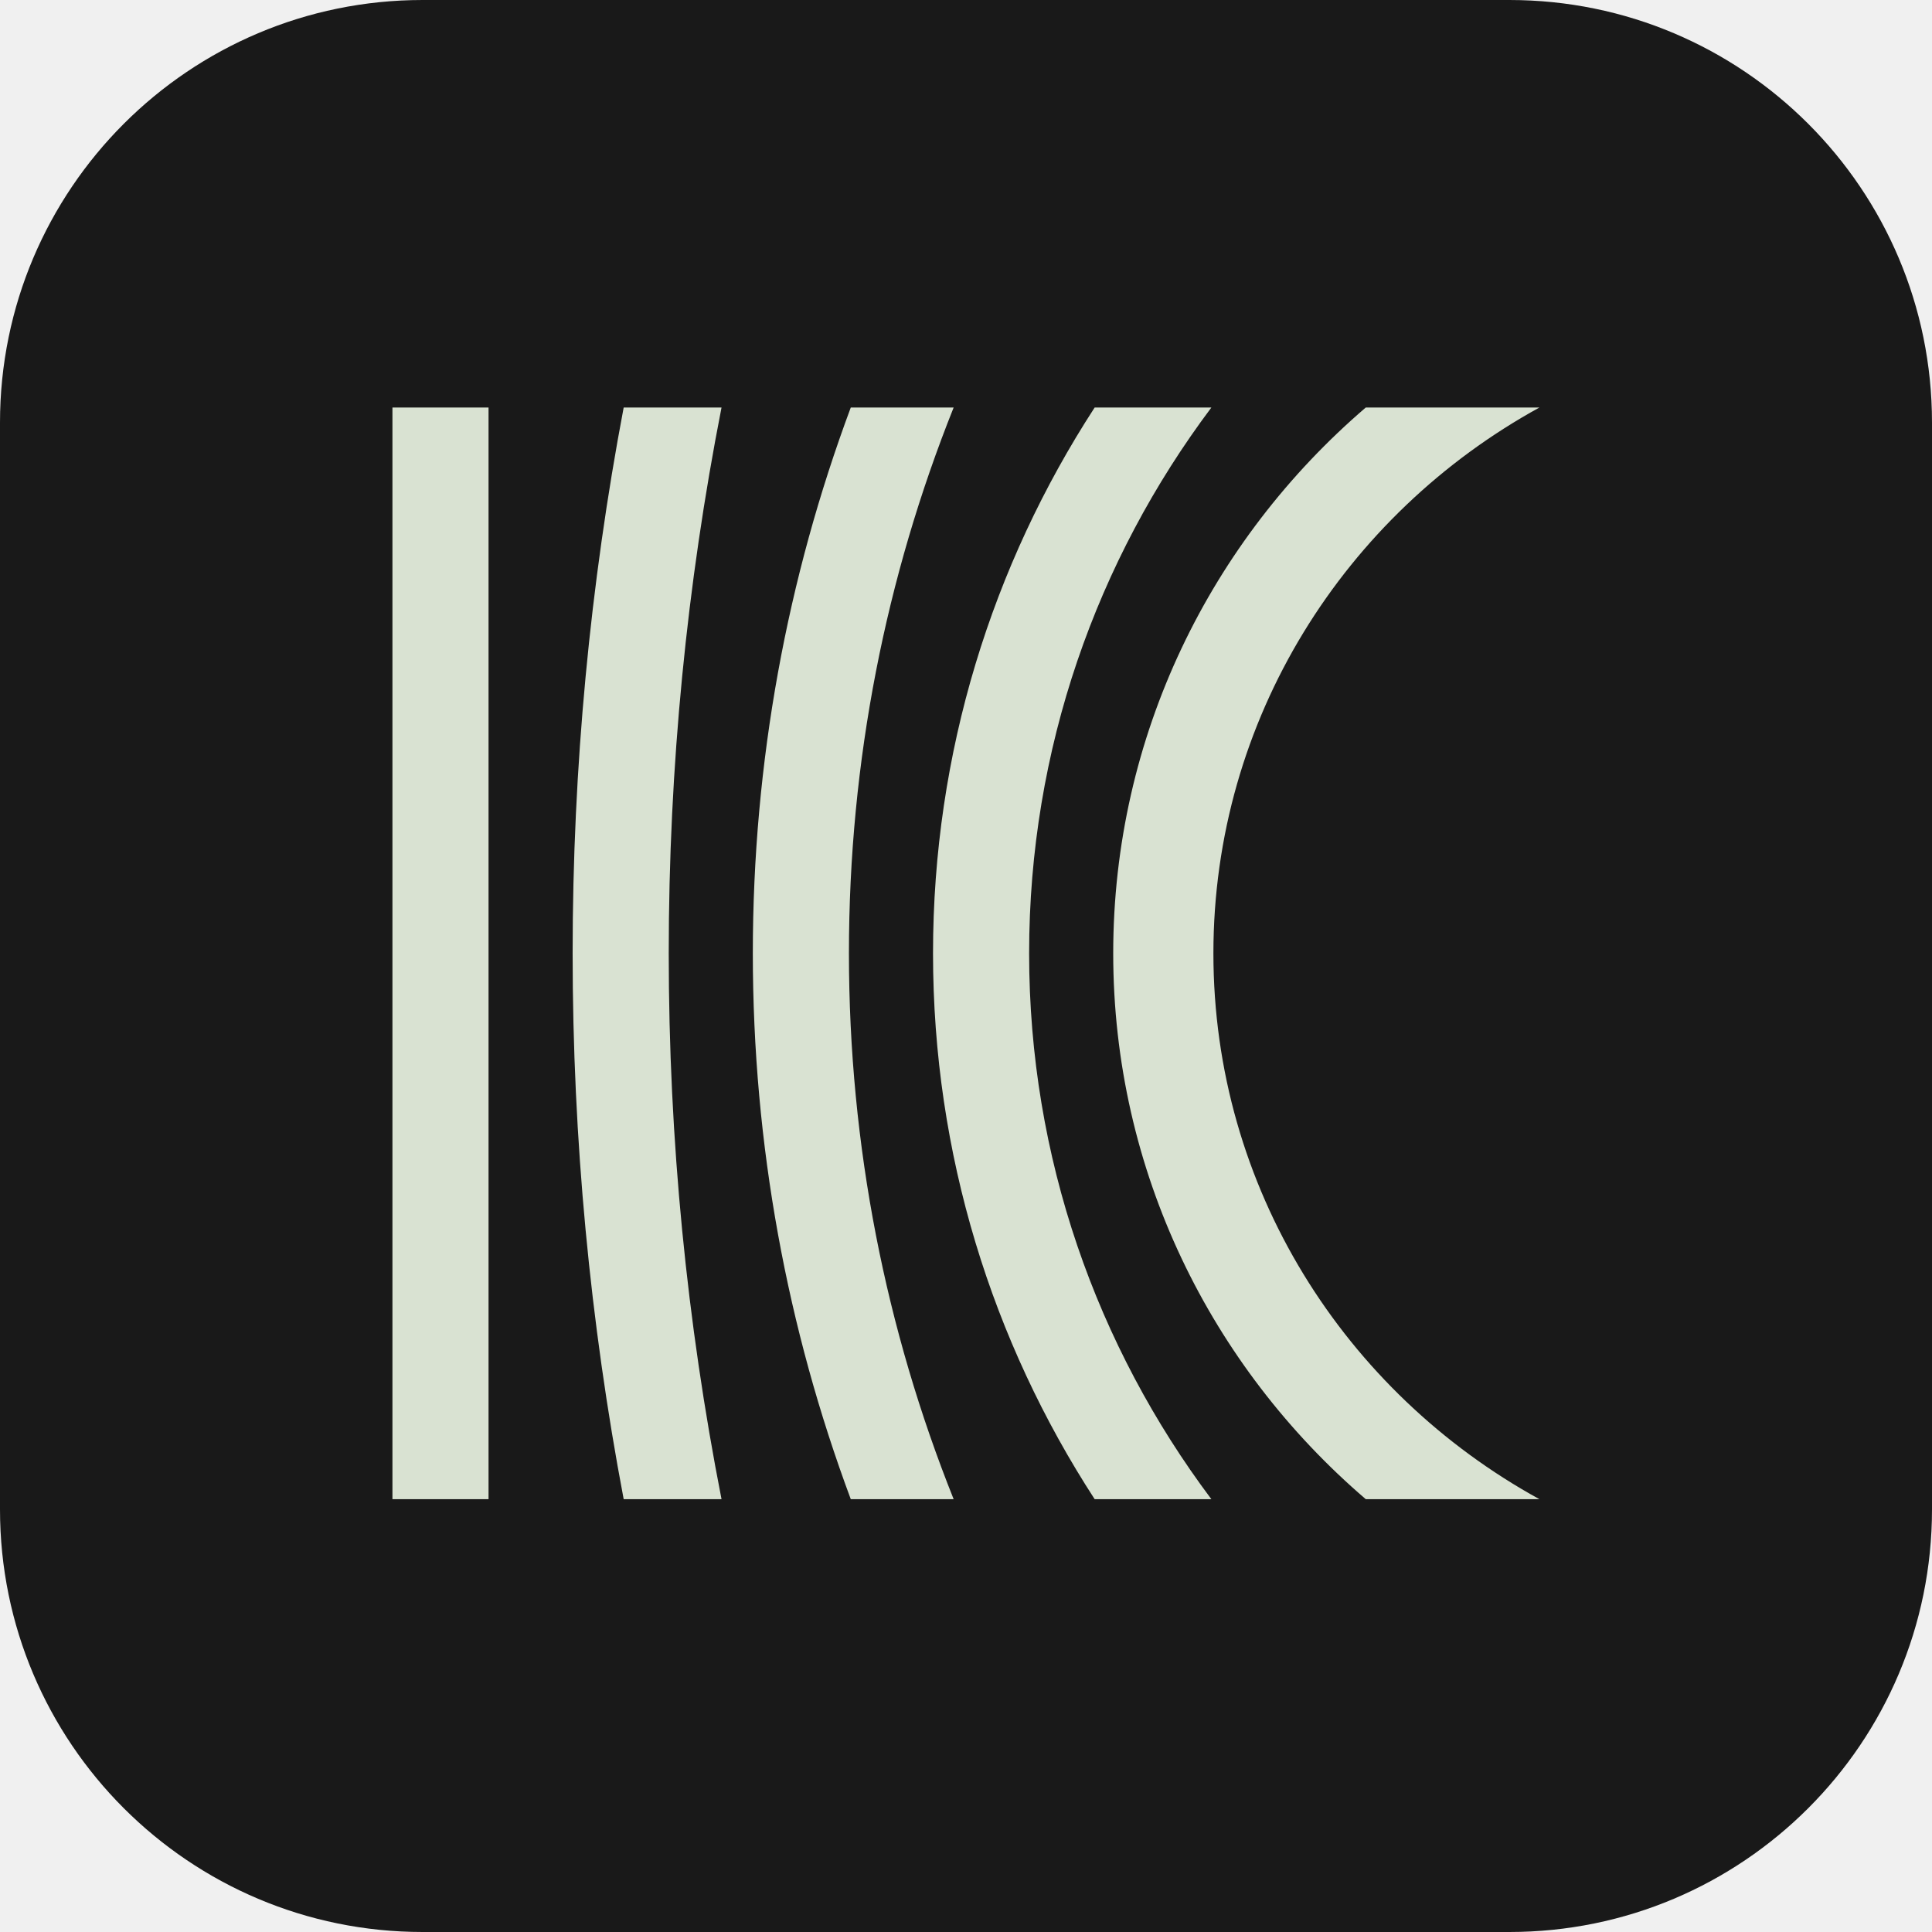
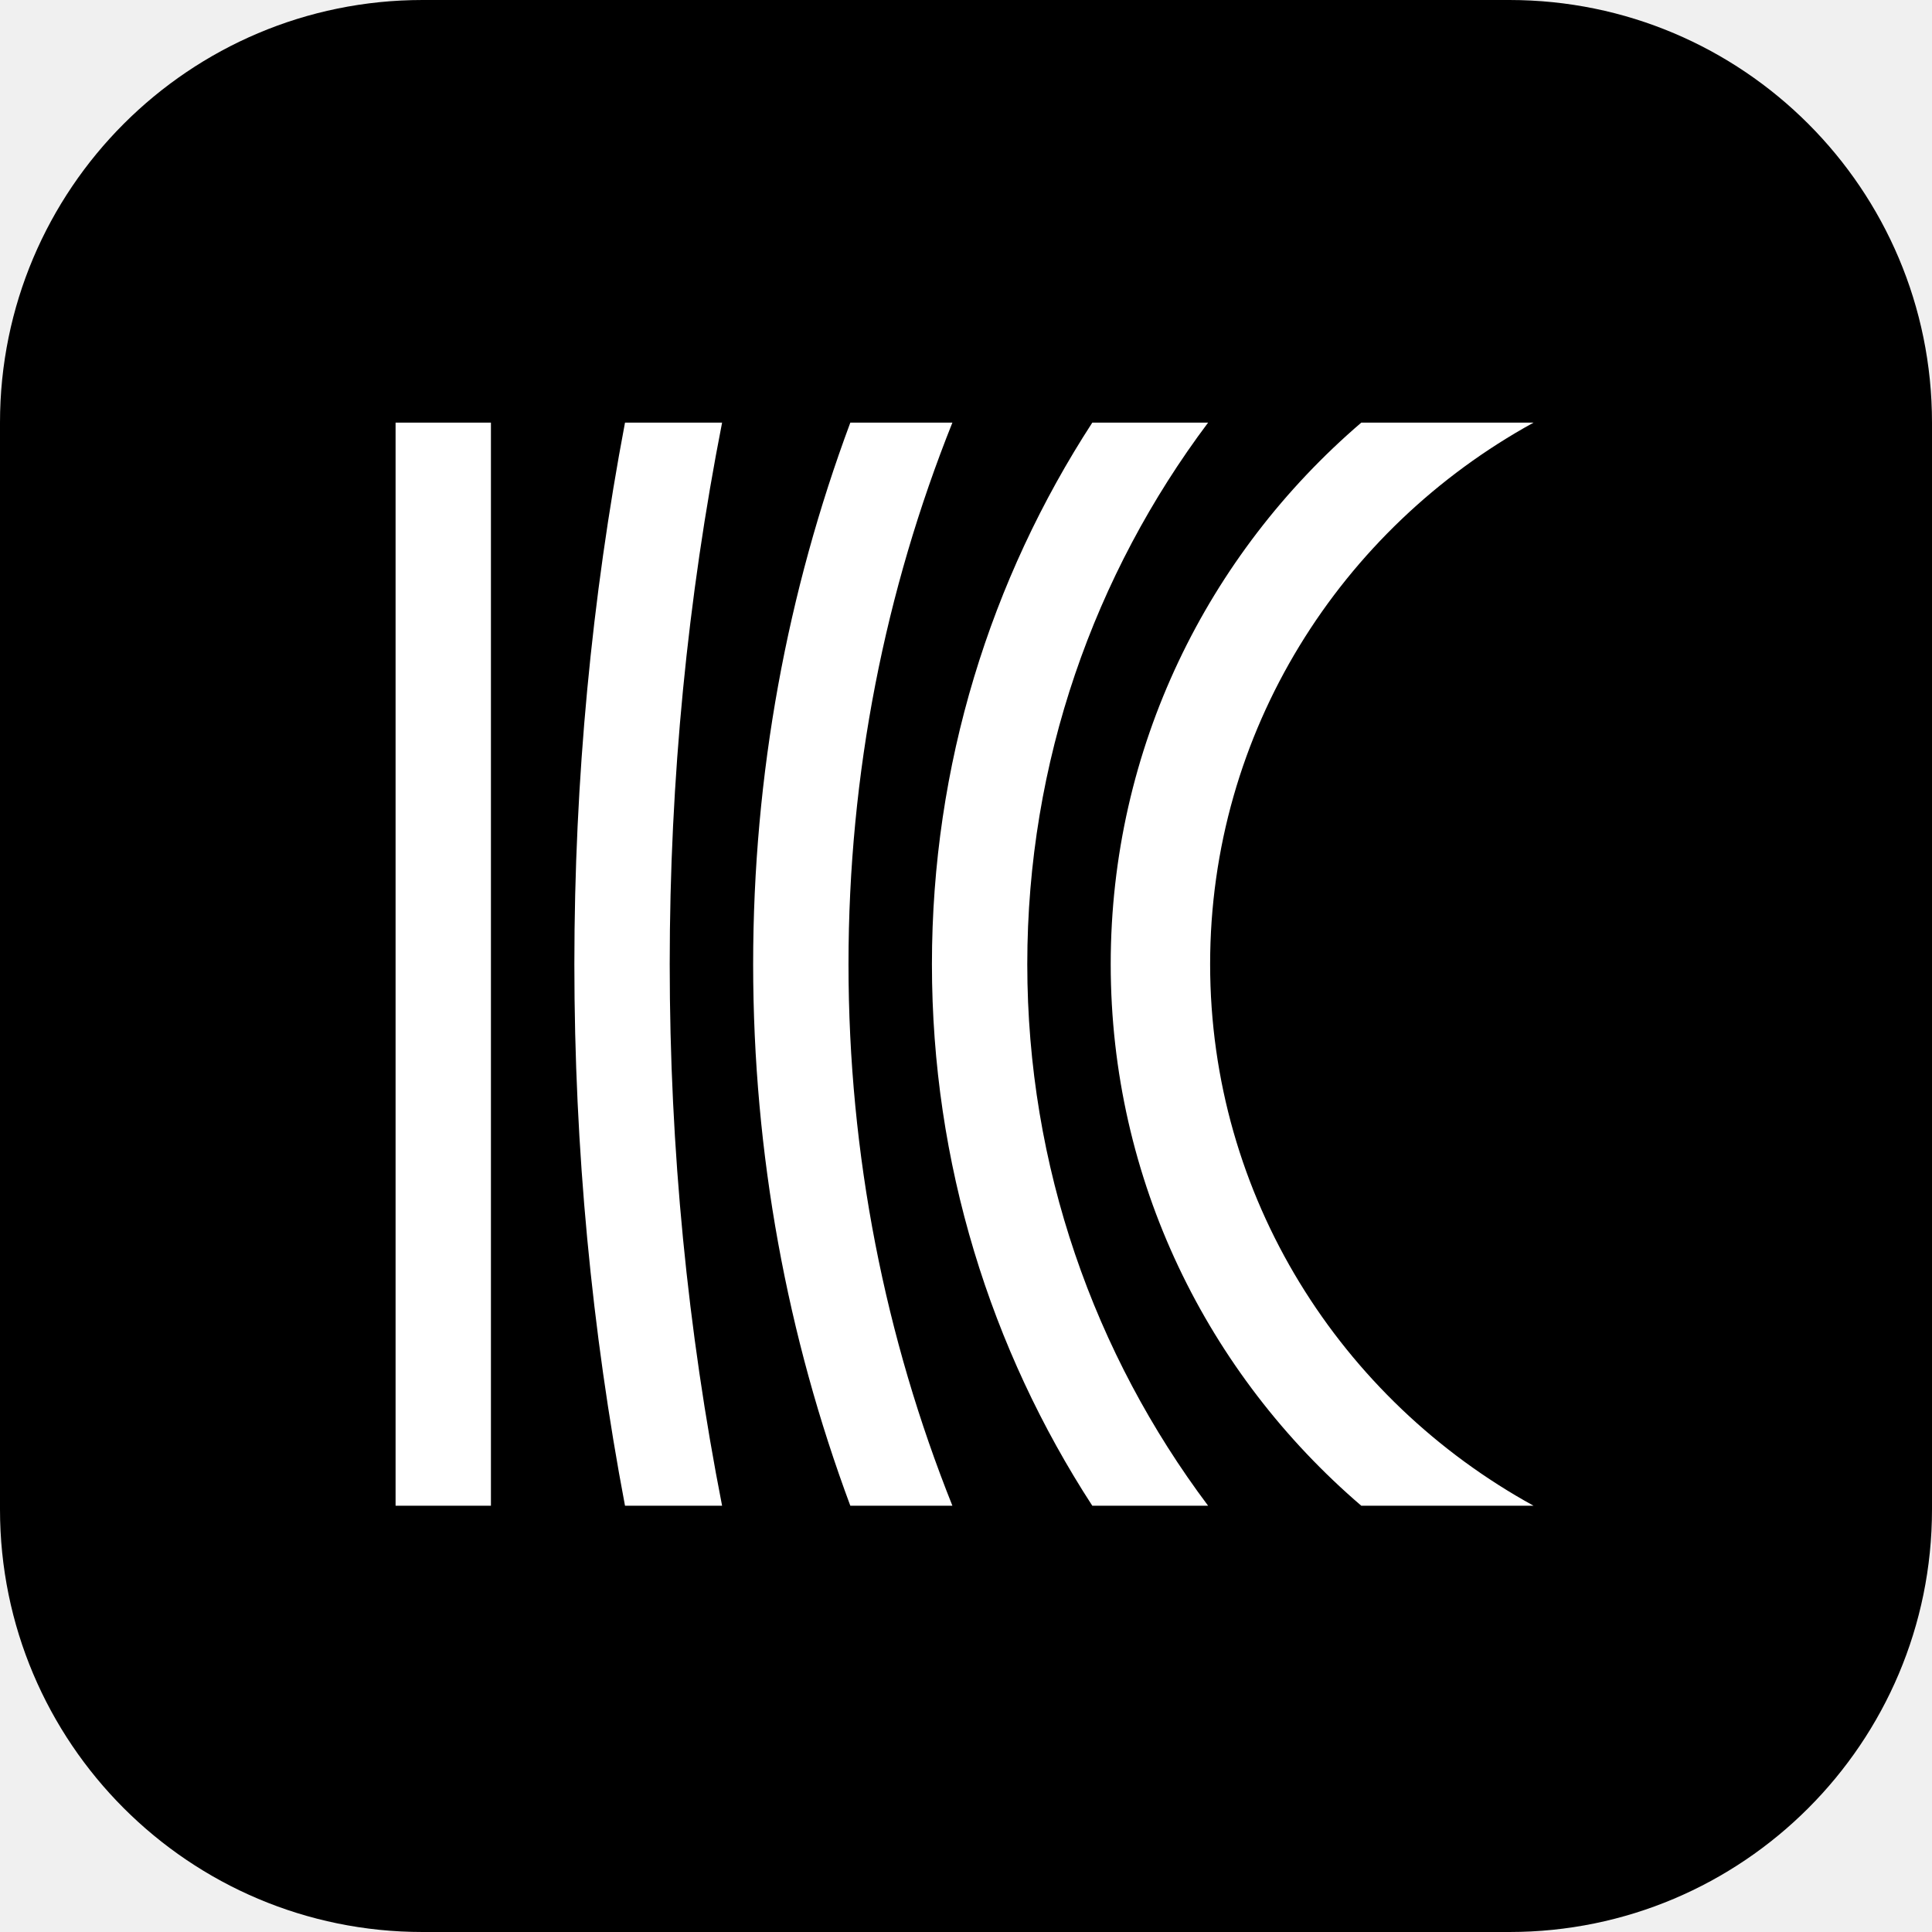
<svg xmlns="http://www.w3.org/2000/svg" viewBox="0 0 64 64">
-   <rect width="64" height="64" rx="14" fill="#191919" />
-   <g transform="translate(13 13.5) scale(0.0315)">
-     <path fill="#d9e2d2" fill-rule="evenodd" transform="translate(-397 -426)" d="M1420.57 426H1603.18C1398.59 538.394 1260.35 753.419 1260.35 1000C1260.35 1246.58 1398.59 1461.61 1603.18 1574H1420.57C1257.86 1434.49 1154.99 1229.12 1154.99 1000C1154.99 770.876 1257.86 565.505 1420.57 426ZM1135.47 426H1258.21C1137.76 586.563 1066.56 785.116 1066.56 1000C1066.56 1214.88 1137.76 1413.44 1258.21 1574H1135.47C1027.87 1408.29 965.491 1211.33 965.491 1000C965.491 788.665 1027.87 591.712 1135.47 426ZM878.994 426L987.181 426C916.109 603.697 877.059 797.344 877.059 999.999C877.059 1202.66 916.109 1396.3 987.182 1574H878.994C812.369 1395.09 775.994 1201.74 775.994 999.999C775.994 798.258 812.369 604.908 878.994 426ZM640.177 426H743.076C706.644 611.79 687.562 803.694 687.562 1000C687.562 1196.31 706.644 1388.21 743.076 1574H640.177C604.929 1387.98 586.497 1196.12 586.497 1000C586.497 803.881 604.929 612.015 640.177 426ZM397 426H498.065L498.065 1574H397L397 426Z" />
-   </g>
+   <rect width="64" height="64" rx="14" fill="#000" />
+   <path fill="#fff" fill-rule="evenodd" clip-rule="evenodd" transform="translate(13.104 14.000) scale(0.1791)" d="M178.616 0H210.482C174.781 19.613 150.659 57.136 150.659 100.165C150.659 143.195 174.781 180.717 210.482 200.331H178.616C150.223 175.986 132.272 140.148 132.272 100.165C132.272 60.182 150.223 24.344 178.616 0ZM128.866 0H150.285C129.265 28.019 116.84 62.667 116.84 100.165C116.84 137.663 129.265 172.312 150.285 200.331H128.866C110.089 171.413 99.204 137.044 99.204 100.165C99.204 63.286 110.089 28.918 128.866 0ZM84.11 0H102.989C90.587 31.009 83.772 64.801 83.772 100.165C83.772 135.529 90.587 169.322 102.989 200.331H84.11C72.484 169.11 66.136 135.37 66.136 100.165C66.136 64.96 72.484 31.22 84.11 0ZM42.435 0H60.392C54.034 32.421 50.704 65.909 50.704 100.165C50.704 134.421 54.034 167.909 60.392 200.331H42.435C36.285 167.87 33.068 134.389 33.068 100.165C33.068 65.942 36.285 32.46 42.435 0ZM1.77308e-05 0H17.636L17.636 200.331H0L1.77308e-05 0Z" />
</svg>
